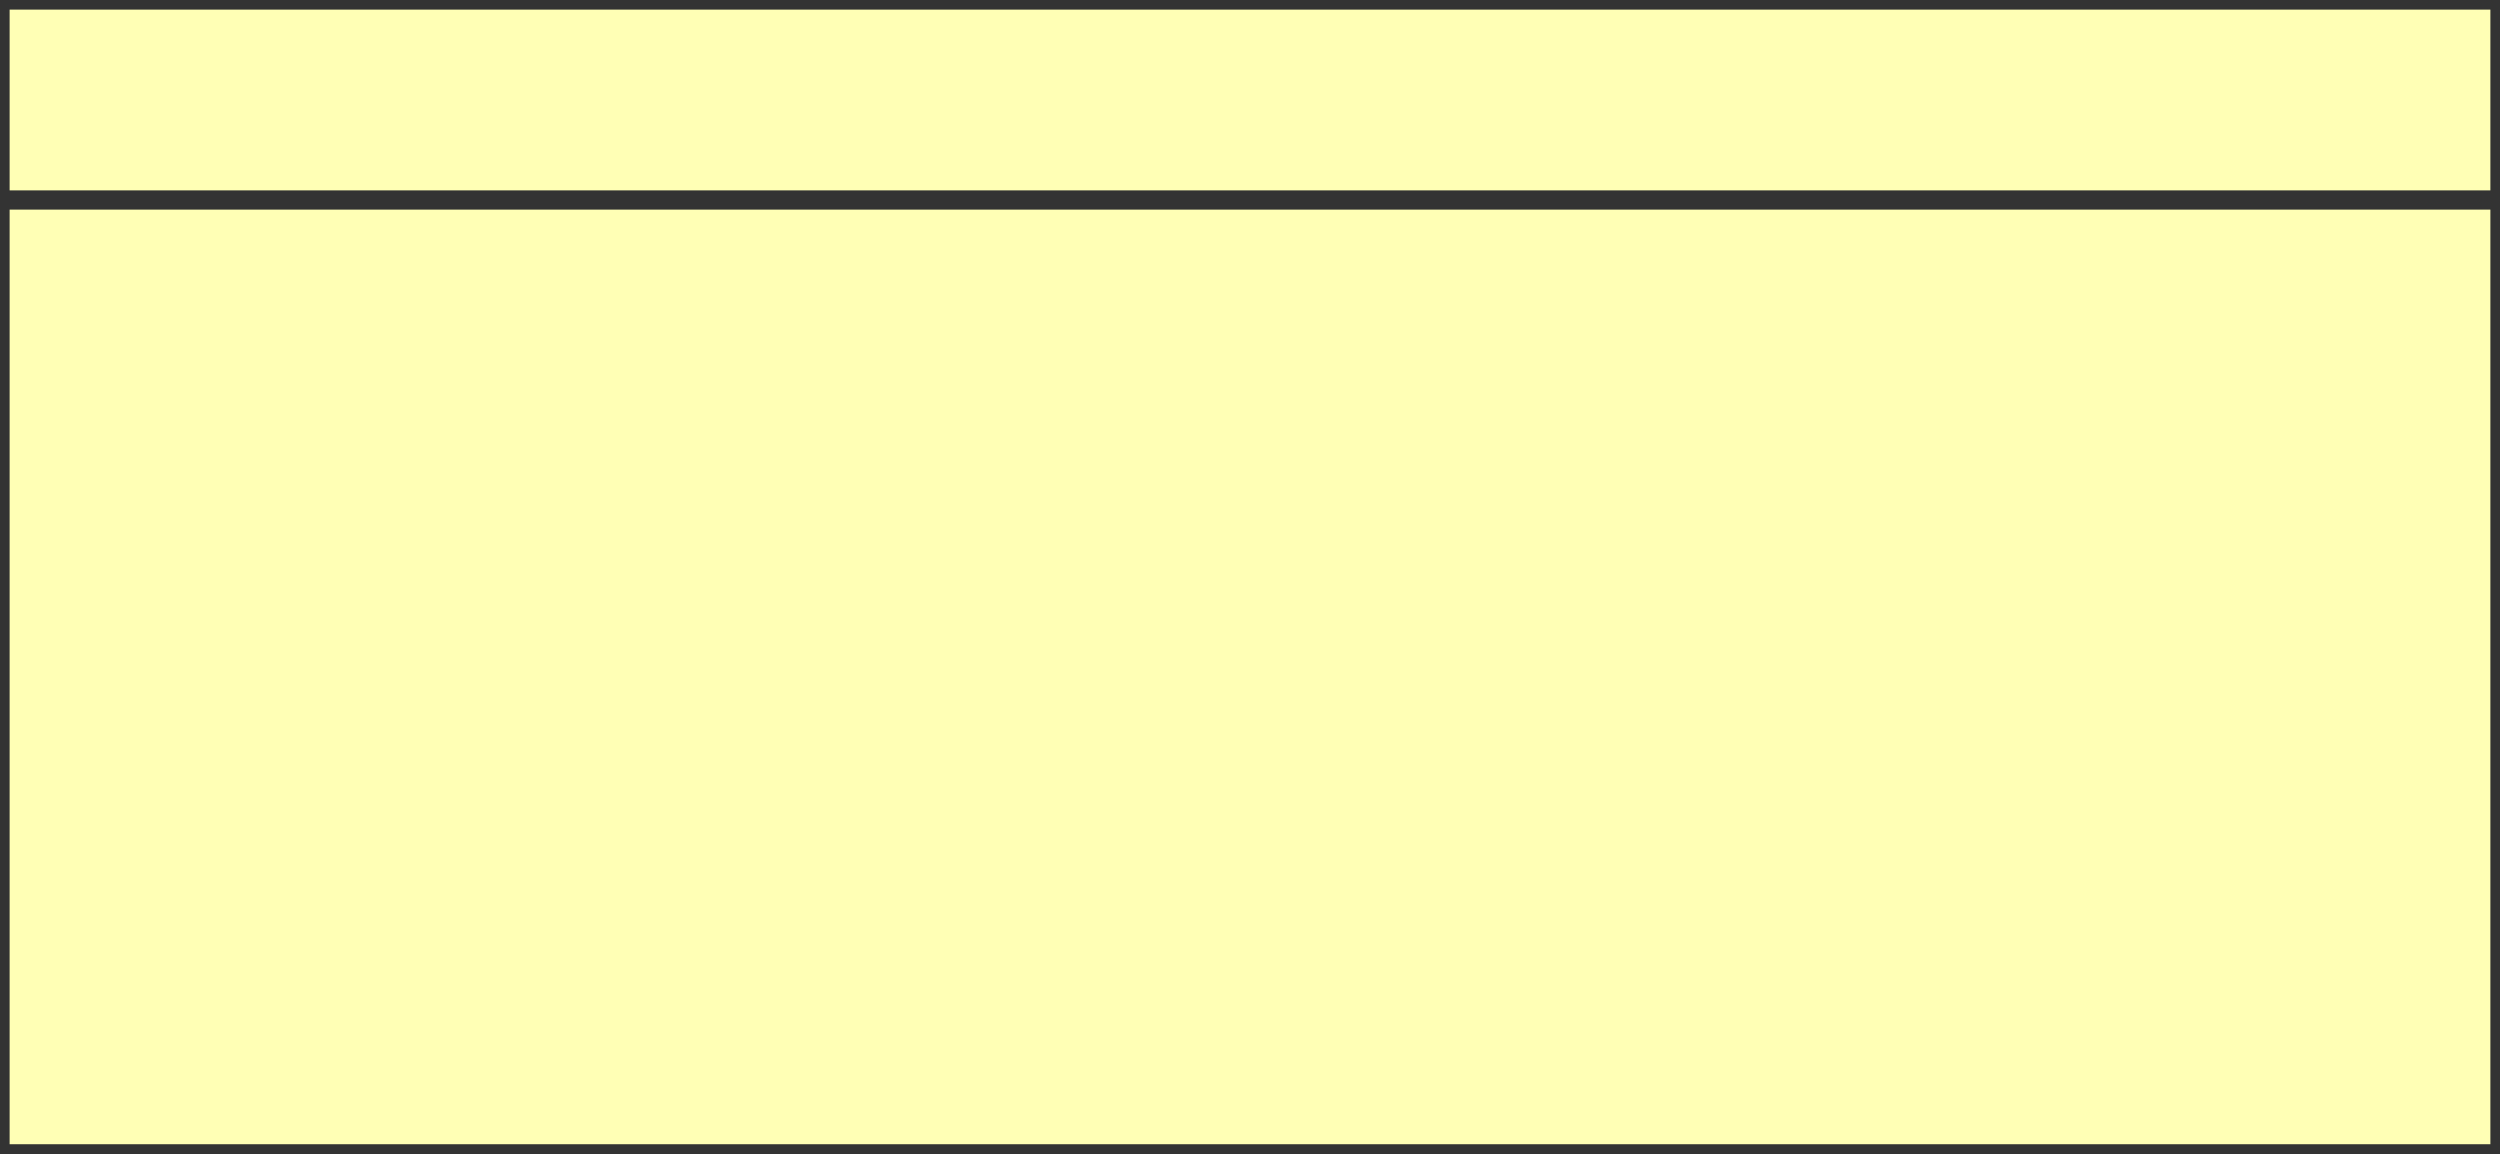
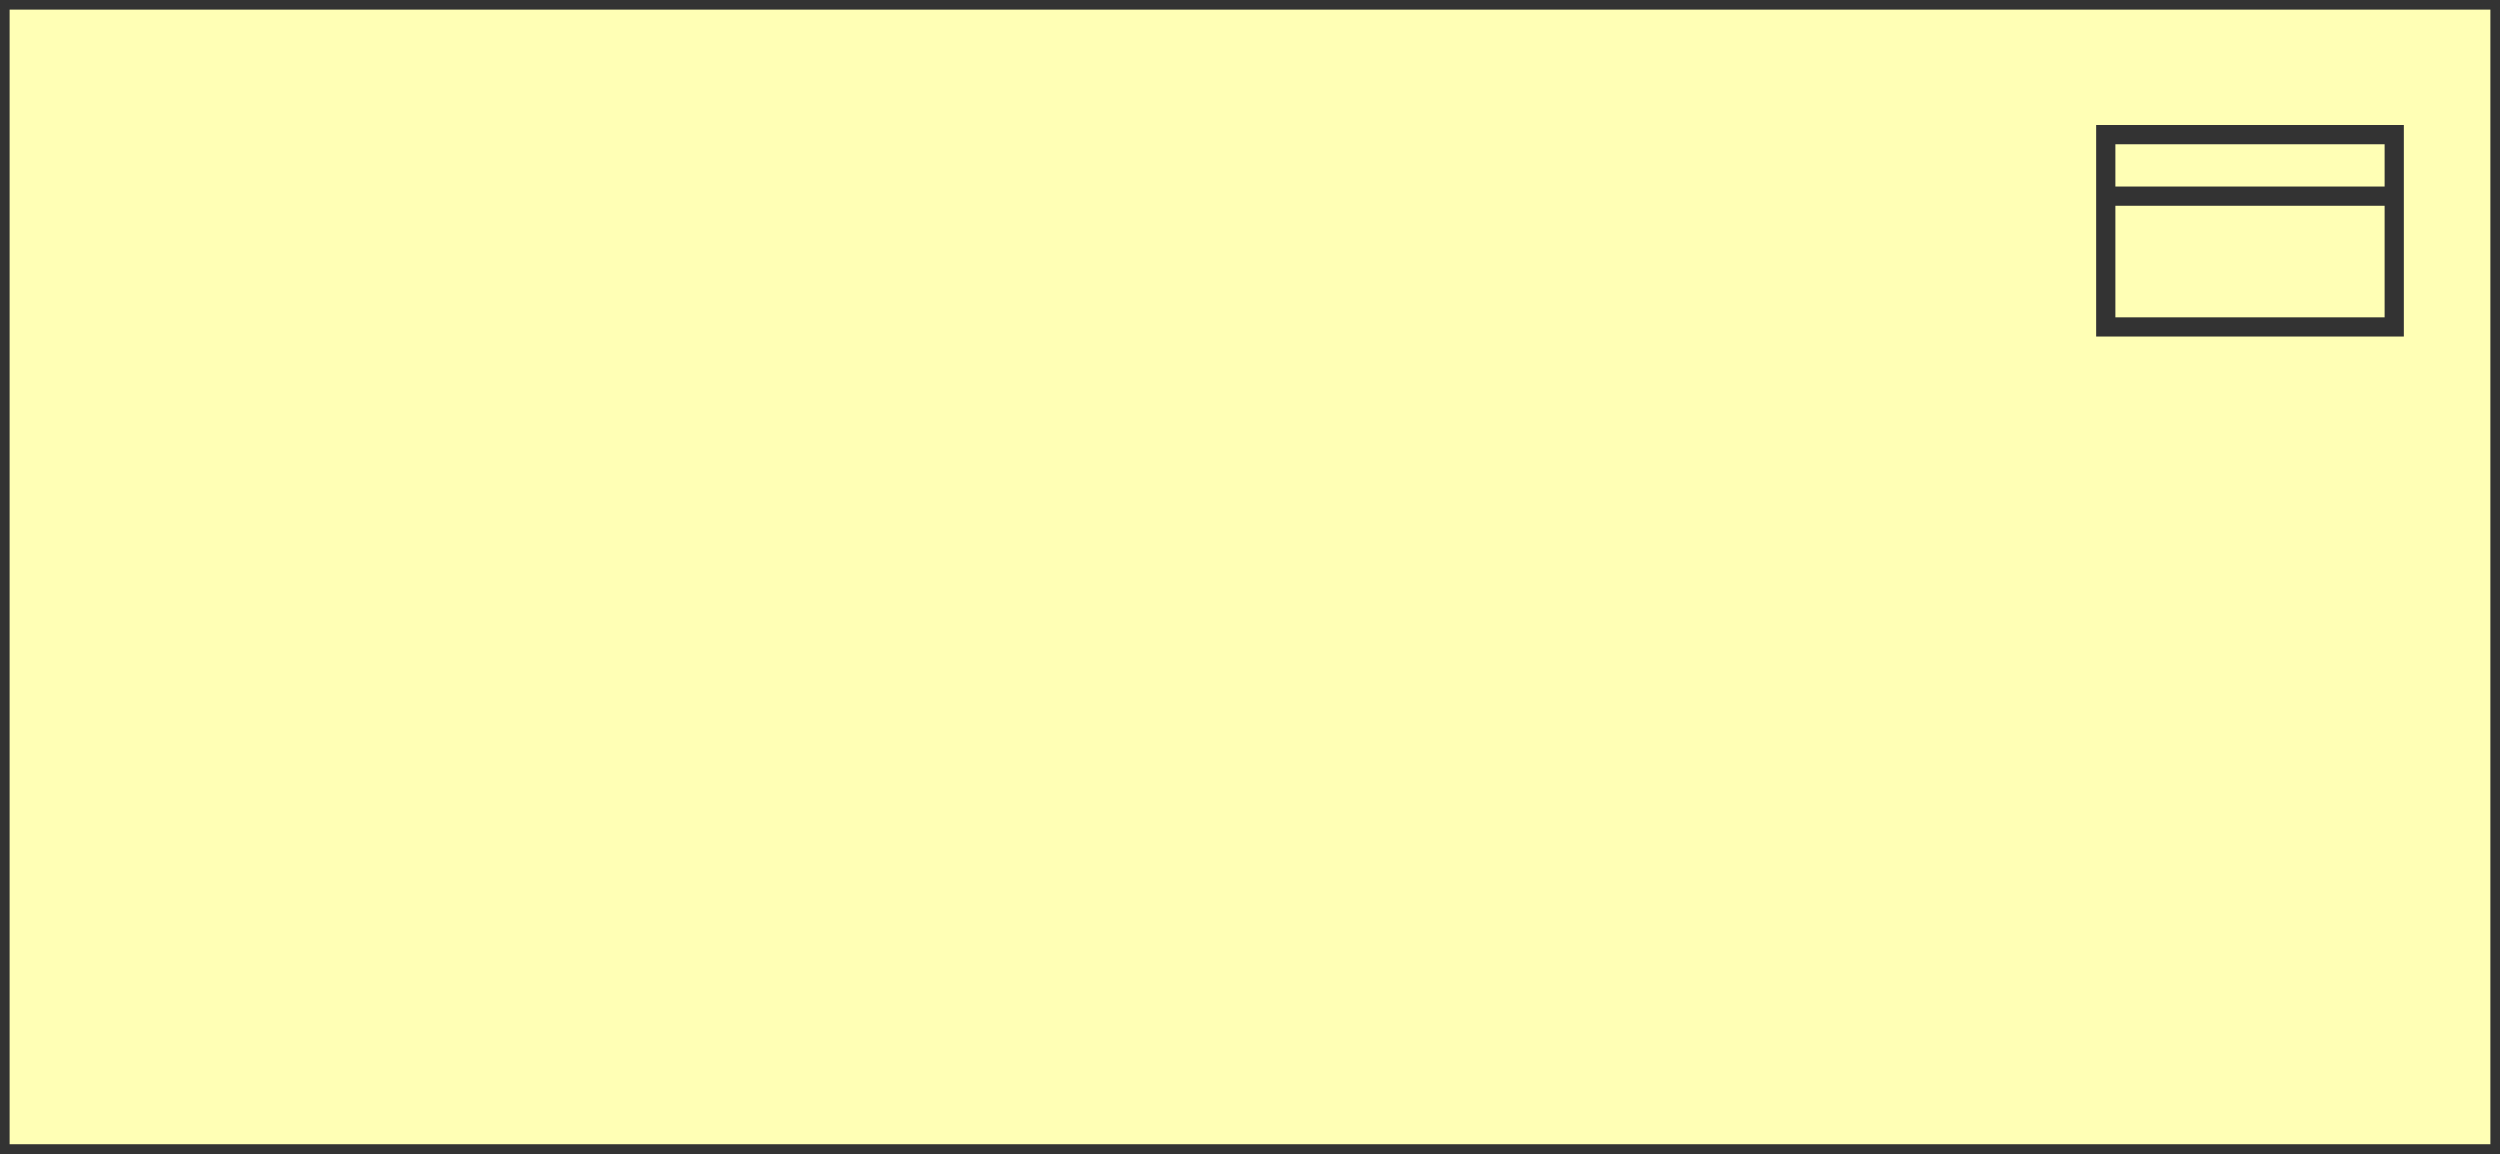
- <svg xmlns="http://www.w3.org/2000/svg" version="1.1" width="130" height="60" preserveAspectRatio="none">
+ <svg xmlns="http://www.w3.org/2000/svg" version="1.1" width="130" height="60">
  <rect width="130.0px" stroke-width="1.0" fill="#FFFFB5" stroke="rgb(51, 51, 51)" look="allInOne" height="60.0px" />
-   <line y1="10.4" x1="0.0" y2="10.4" x2="130.0" stroke-width="1.0" stroke="rgb(51, 51, 51)" look="border" />
+   <g transform="translate(109.0,4.0)">
+     <svg height="16.0" version="1.1" viewBox="0 0 160 160" width="16.0">
+       <rect x="5" y="30" width="150" height="100" fill="#FFFFB5" look="allInOne" stroke="#333333" stroke-miterlimit="10" stroke-width="10" />
+       <line fill="none" look="border" stroke="#333333" stroke-miterlimit="10" stroke-width="10" x1="5" x2="155" y1="62" y2="62" />
+     </svg>
+   </g>
</svg>
